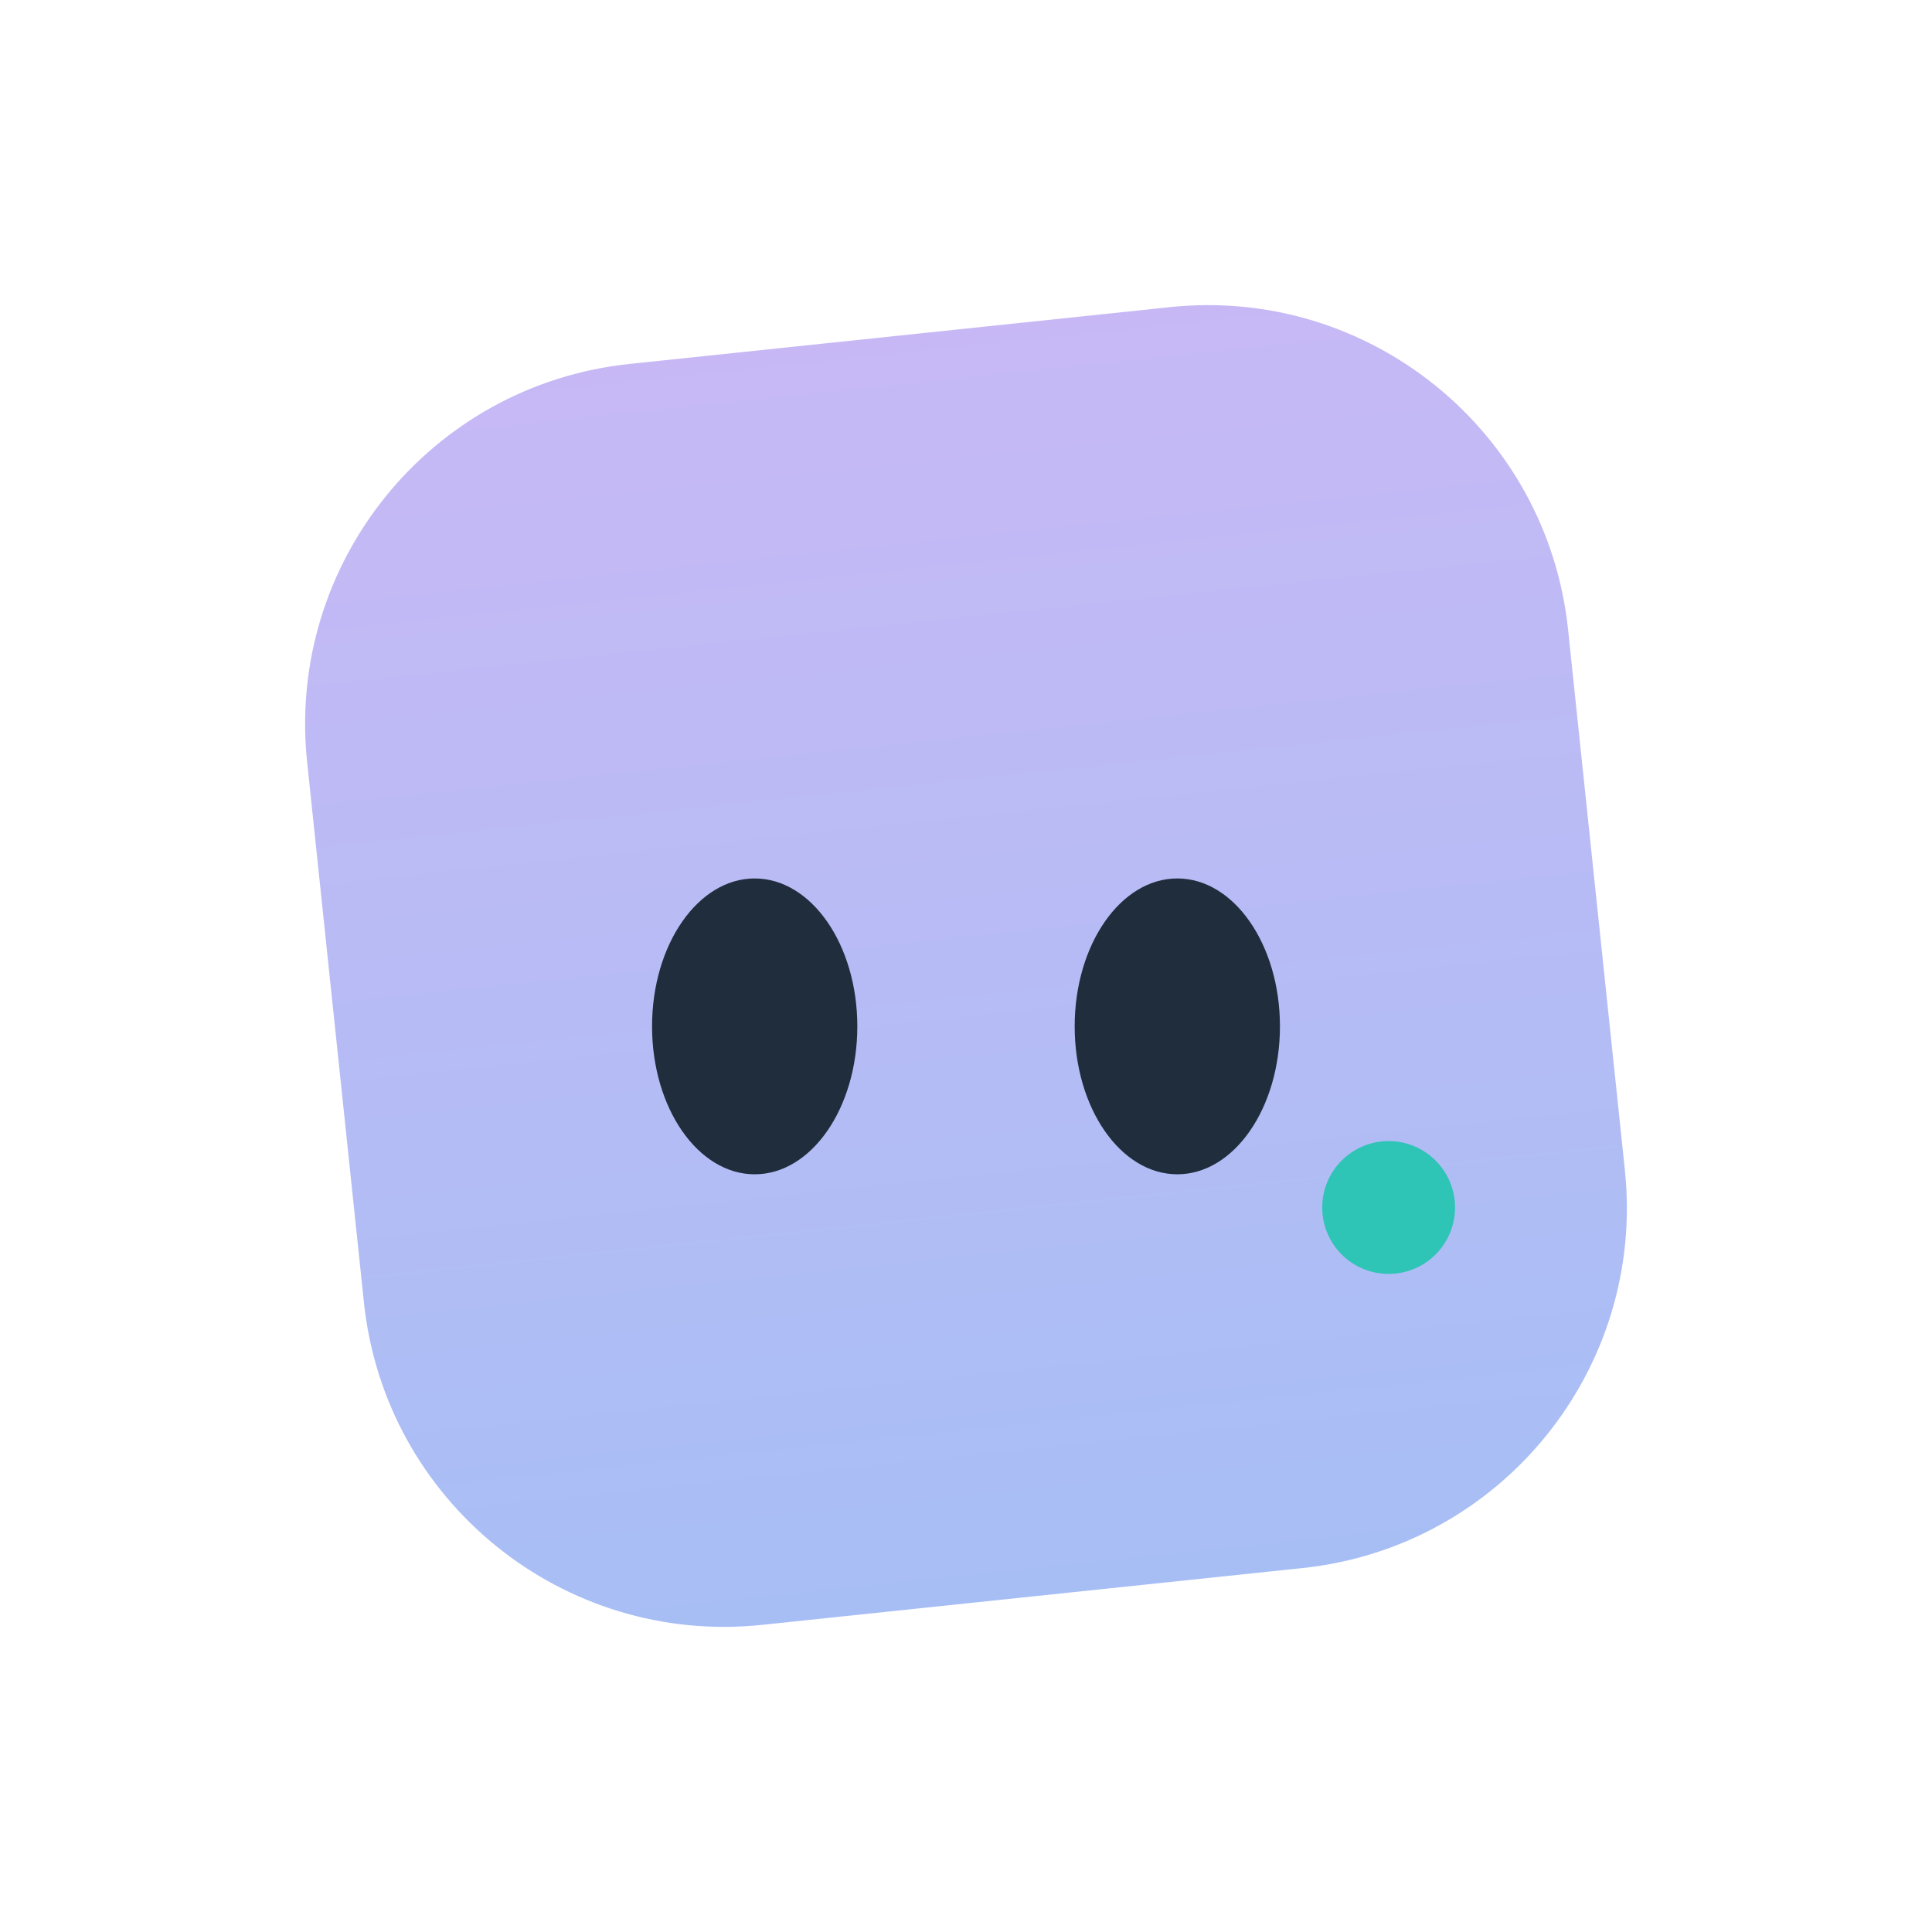
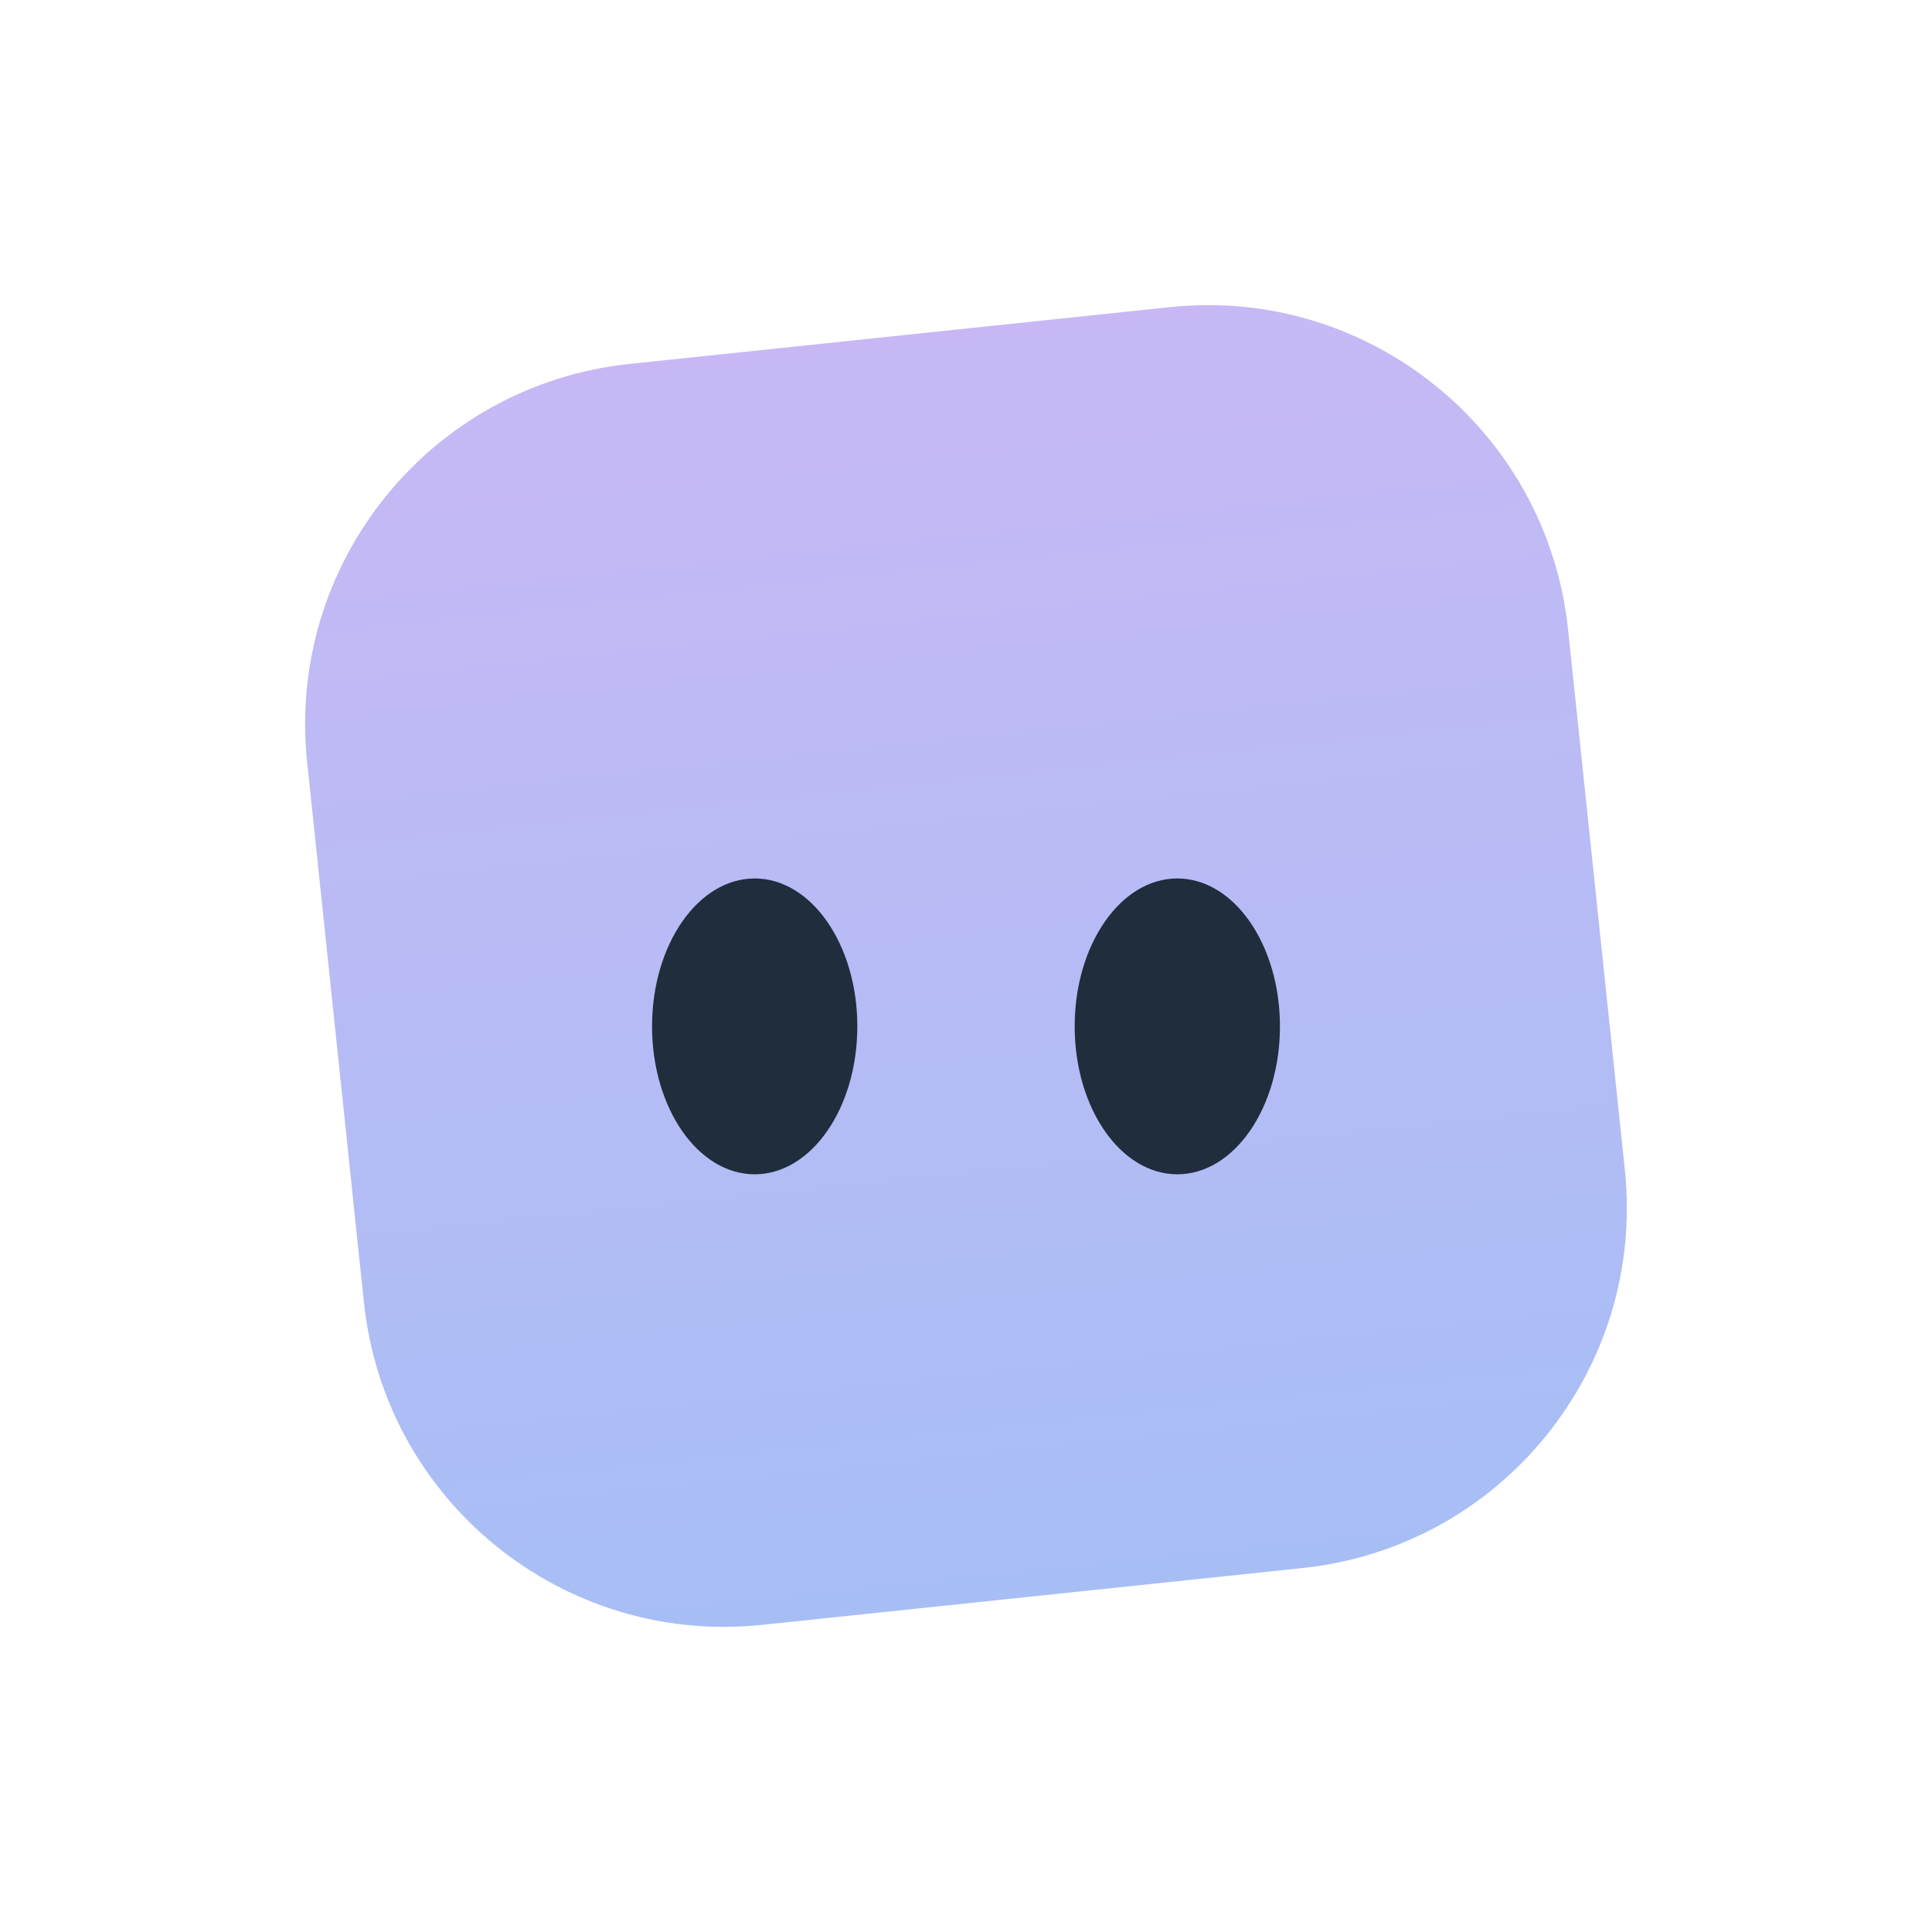
<svg xmlns="http://www.w3.org/2000/svg" width="64" height="64" viewBox="0 0 64 64" role="img" aria-label="软方块">
  <defs>
    <linearGradient id="blob-04-grad" gradientUnits="userSpaceOnUse" x1="0" y1="8" x2="0" y2="58">
      <stop offset="0" stop-color="#C9B8F5" />
      <stop offset="1" stop-color="#A3BFF5" />
    </linearGradient>
    <style>
      .eye { transform-box: fill-box; transform-origin: center; animation: tyche-blink 3.48s ease-in-out infinite; animation-delay: 1.0s; }
      @keyframes tyche-blink { 0%, 92%, 100% { transform: scaleY(1); } 94%, 97% { transform: scaleY(0.03); } }
      @media (prefers-reduced-motion: reduce) { .eye { animation: none; } }
    </style>
  </defs>
  <rect class="body" fill="url(#blob-04-grad)" x="11" y="11" width="42" height="42" rx="12" transform="rotate(-6 32 32)" />
  <g class="eyes">
    <ellipse class="eye" cx="25" cy="34" rx="3.4" ry="4.9" fill="#1F2D3D" />
    <ellipse class="eye" cx="39" cy="34" rx="3.4" ry="4.9" fill="#1F2D3D" />
  </g>
-   <circle class="dot" cx="46" cy="40" r="2.2" fill="#2EC4B6" />
</svg>
